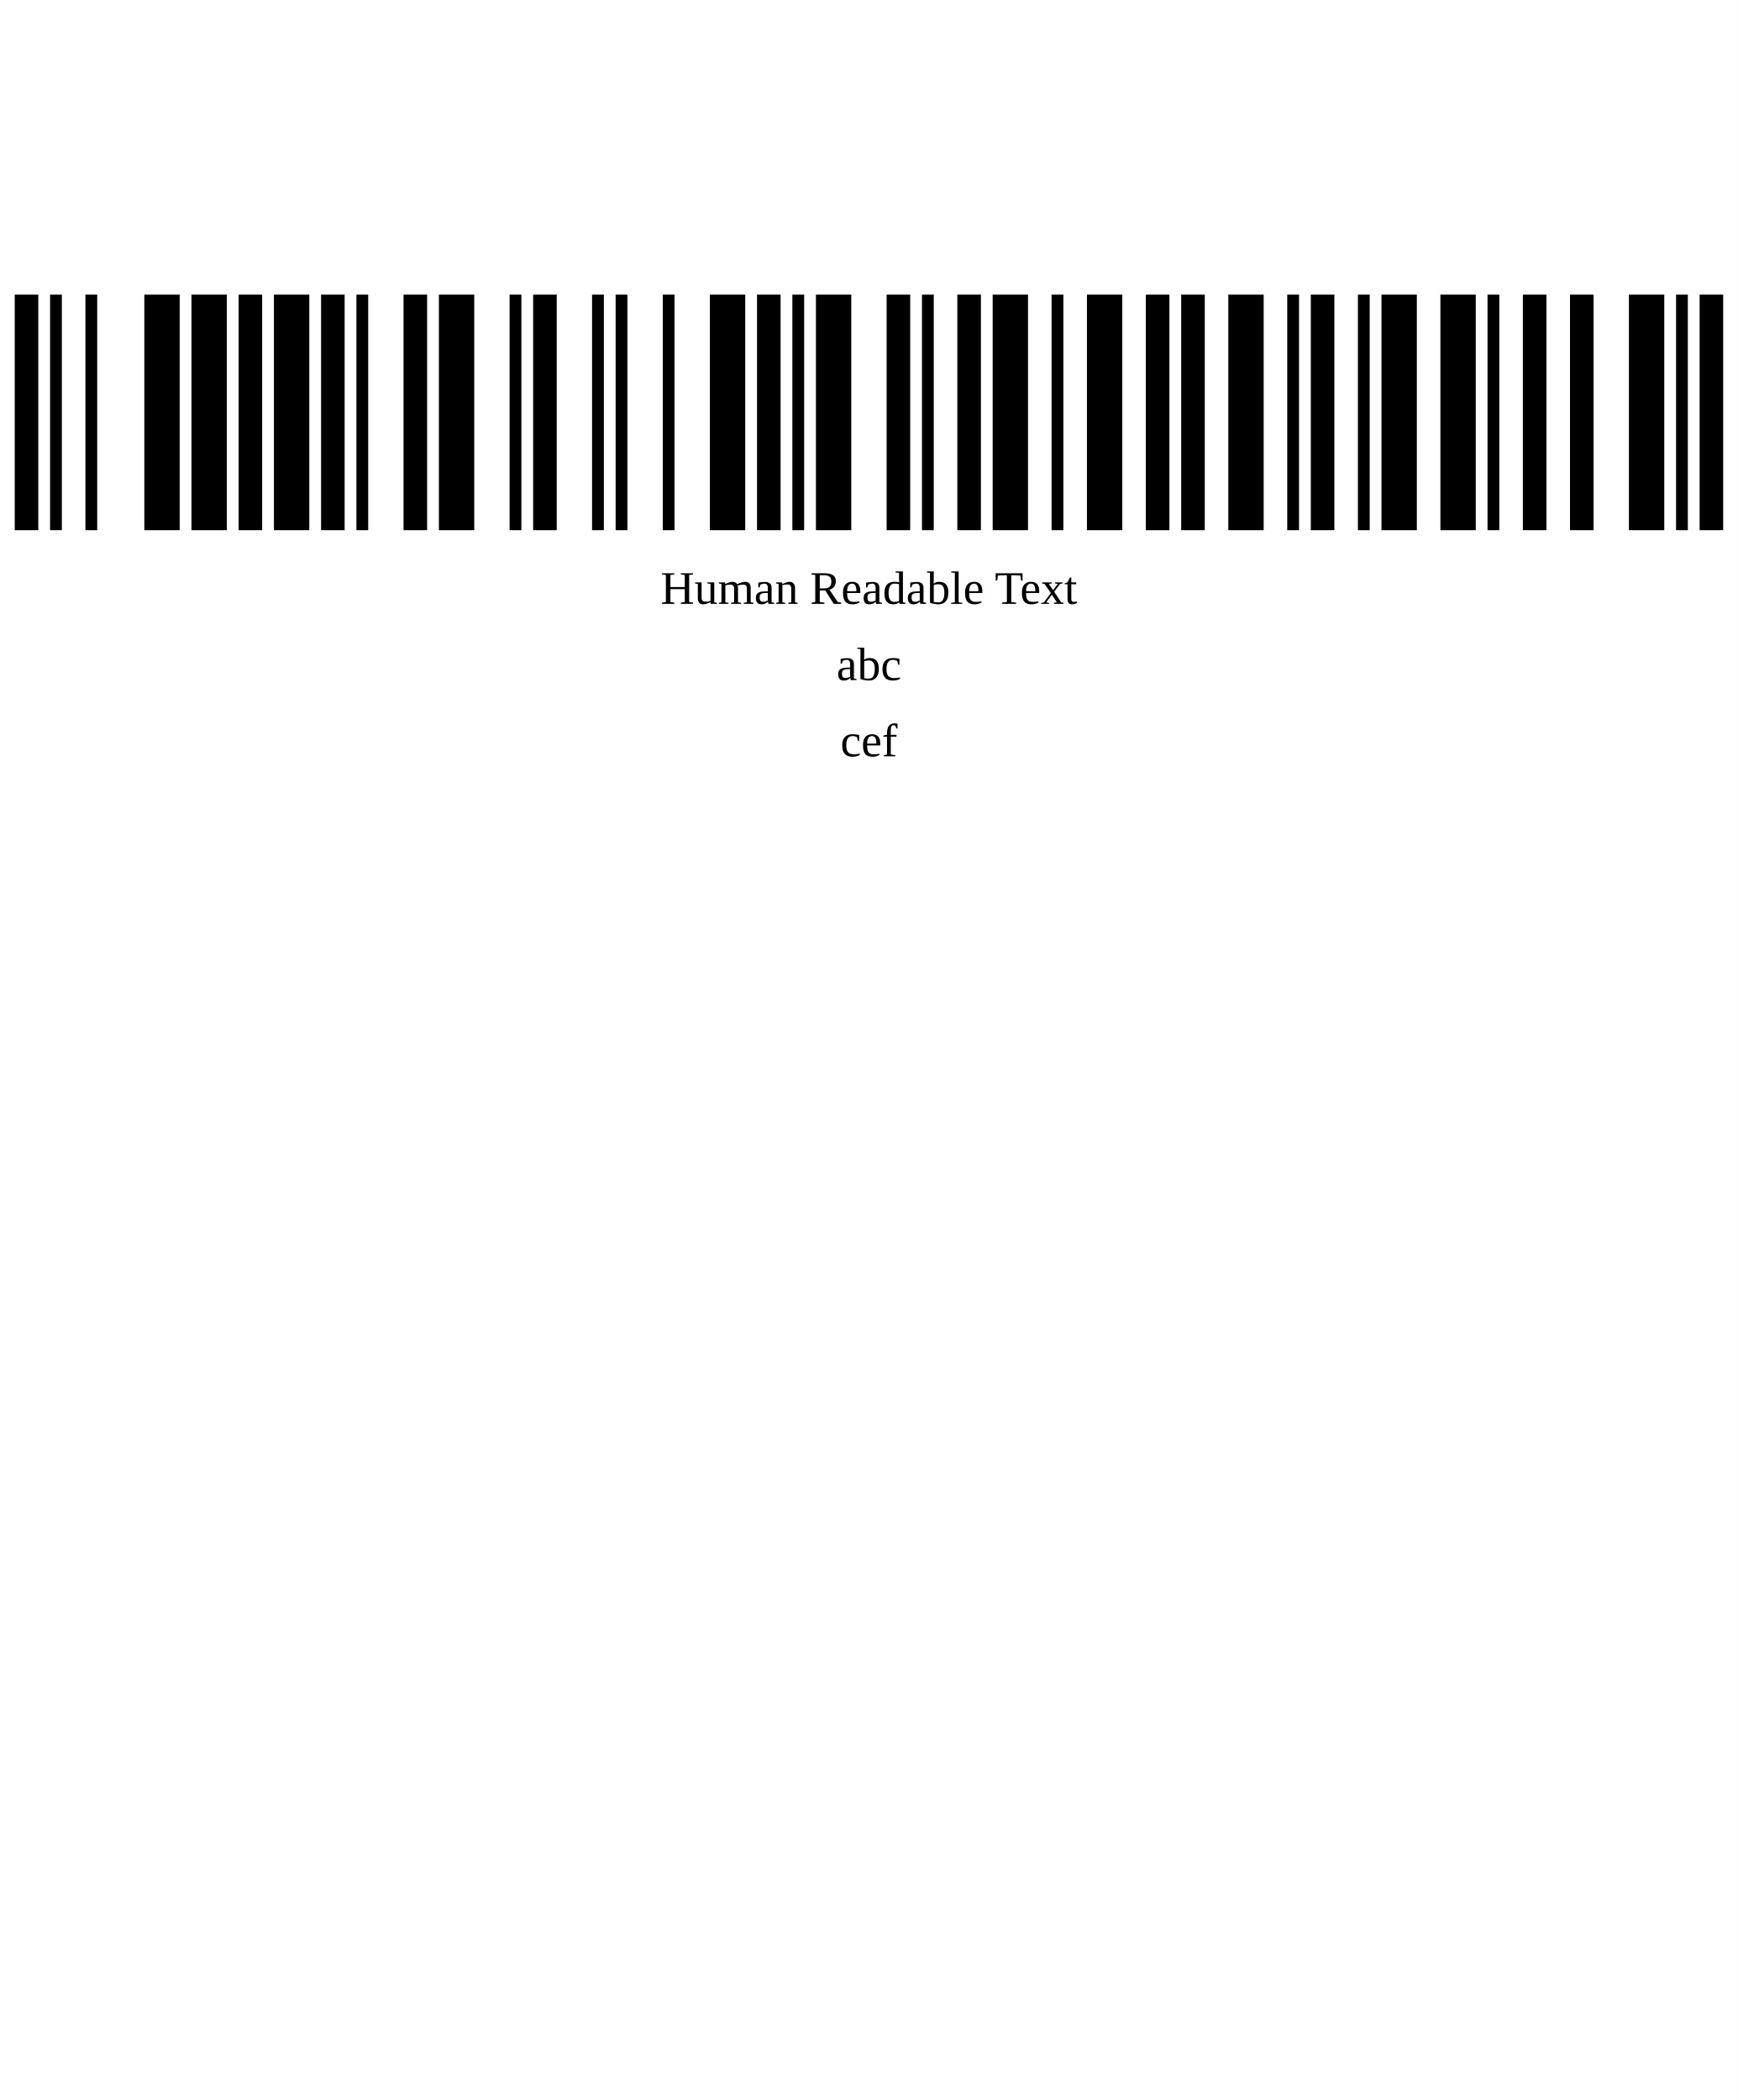
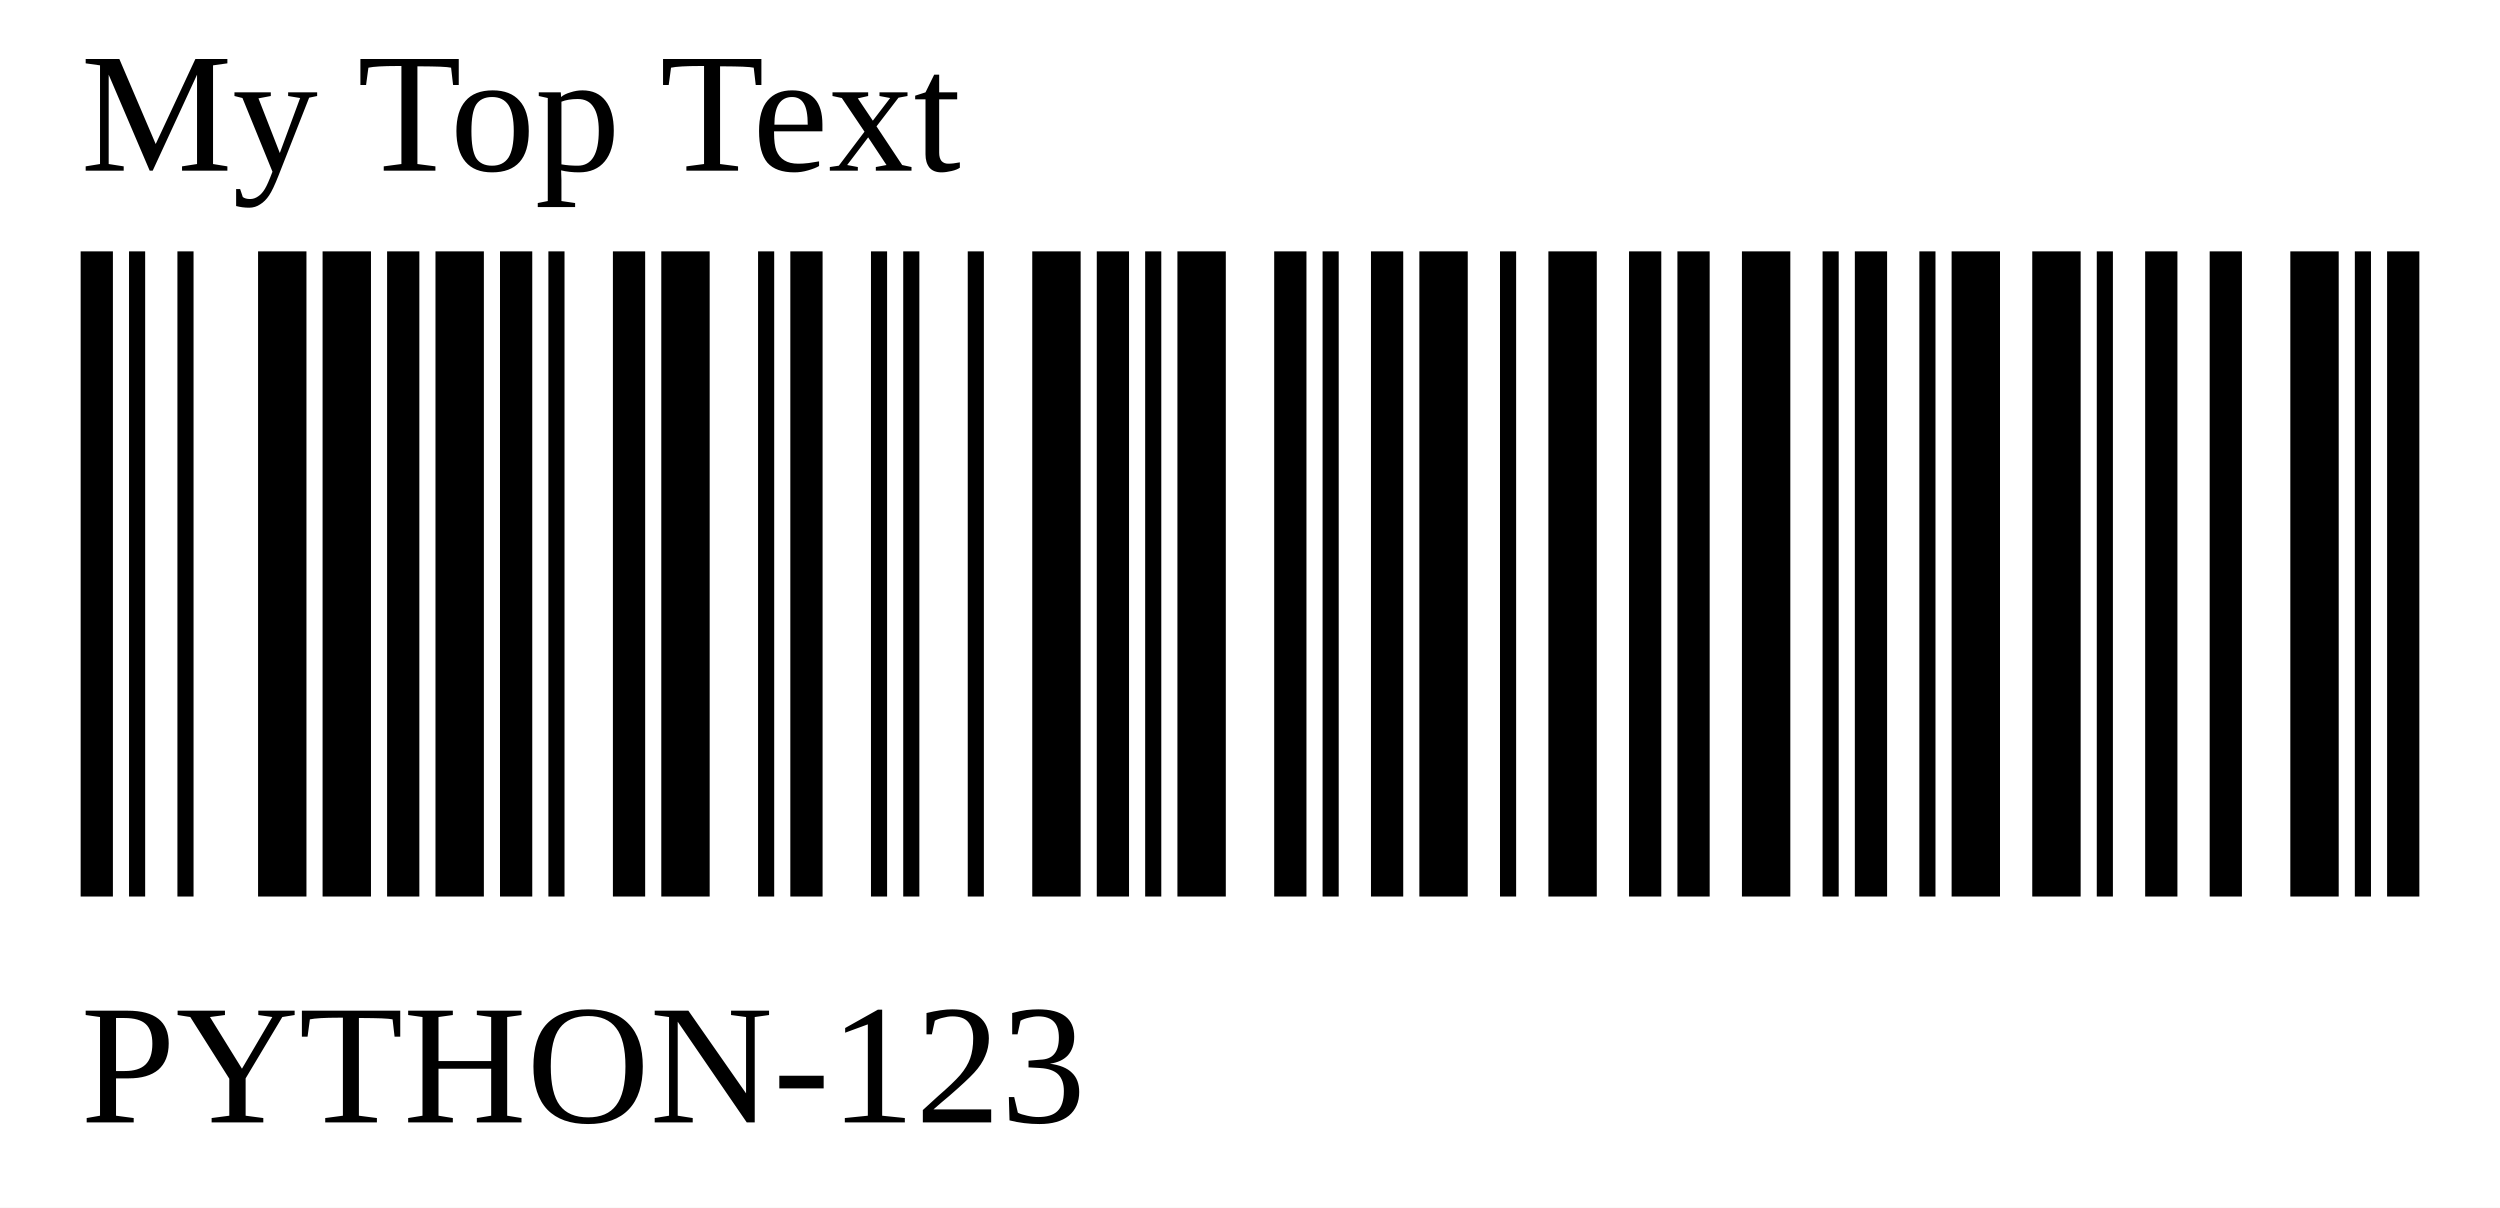
- <svg xmlns="http://www.w3.org/2000/svg" version="1.1" width="59.000mm" height="71.294mm">
+ <svg xmlns="http://www.w3.org/2000/svg" version="1.1" width="31.000mm" height="14.975mm">
  <g id="barcode_group">
    <rect width="100%" height="100%" style="fill:white" />
-     <rect x="0.500mm" y="10.000mm" width="0.800mm" height="8.000mm" style="fill:black;" />
-     <rect x="1.700mm" y="10.000mm" width="0.400mm" height="8.000mm" style="fill:black;" />
-     <rect x="2.900mm" y="10.000mm" width="0.400mm" height="8.000mm" style="fill:black;" />
-     <rect x="4.900mm" y="10.000mm" width="1.200mm" height="8.000mm" style="fill:black;" />
-     <rect x="6.500mm" y="10.000mm" width="1.200mm" height="8.000mm" style="fill:black;" />
-     <rect x="8.100mm" y="10.000mm" width="0.800mm" height="8.000mm" style="fill:black;" />
-     <rect x="9.300mm" y="10.000mm" width="1.200mm" height="8.000mm" style="fill:black;" />
-     <rect x="10.900mm" y="10.000mm" width="0.800mm" height="8.000mm" style="fill:black;" />
-     <rect x="12.100mm" y="10.000mm" width="0.400mm" height="8.000mm" style="fill:black;" />
-     <rect x="13.700mm" y="10.000mm" width="0.800mm" height="8.000mm" style="fill:black;" />
-     <rect x="14.900mm" y="10.000mm" width="1.200mm" height="8.000mm" style="fill:black;" />
-     <rect x="17.300mm" y="10.000mm" width="0.400mm" height="8.000mm" style="fill:black;" />
-     <rect x="18.100mm" y="10.000mm" width="0.800mm" height="8.000mm" style="fill:black;" />
-     <rect x="20.100mm" y="10.000mm" width="0.400mm" height="8.000mm" style="fill:black;" />
-     <rect x="20.900mm" y="10.000mm" width="0.400mm" height="8.000mm" style="fill:black;" />
-     <rect x="22.500mm" y="10.000mm" width="0.400mm" height="8.000mm" style="fill:black;" />
-     <rect x="24.100mm" y="10.000mm" width="1.200mm" height="8.000mm" style="fill:black;" />
-     <rect x="25.700mm" y="10.000mm" width="0.800mm" height="8.000mm" style="fill:black;" />
-     <rect x="26.900mm" y="10.000mm" width="0.400mm" height="8.000mm" style="fill:black;" />
-     <rect x="27.700mm" y="10.000mm" width="1.200mm" height="8.000mm" style="fill:black;" />
-     <rect x="30.100mm" y="10.000mm" width="0.800mm" height="8.000mm" style="fill:black;" />
-     <rect x="31.300mm" y="10.000mm" width="0.400mm" height="8.000mm" style="fill:black;" />
-     <rect x="32.500mm" y="10.000mm" width="0.800mm" height="8.000mm" style="fill:black;" />
-     <rect x="33.700mm" y="10.000mm" width="1.200mm" height="8.000mm" style="fill:black;" />
-     <rect x="35.700mm" y="10.000mm" width="0.400mm" height="8.000mm" style="fill:black;" />
-     <rect x="36.900mm" y="10.000mm" width="1.200mm" height="8.000mm" style="fill:black;" />
-     <rect x="38.900mm" y="10.000mm" width="0.800mm" height="8.000mm" style="fill:black;" />
-     <rect x="40.100mm" y="10.000mm" width="0.800mm" height="8.000mm" style="fill:black;" />
-     <rect x="41.700mm" y="10.000mm" width="1.200mm" height="8.000mm" style="fill:black;" />
-     <rect x="43.700mm" y="10.000mm" width="0.400mm" height="8.000mm" style="fill:black;" />
-     <rect x="44.500mm" y="10.000mm" width="0.800mm" height="8.000mm" style="fill:black;" />
-     <rect x="46.100mm" y="10.000mm" width="0.400mm" height="8.000mm" style="fill:black;" />
-     <rect x="46.900mm" y="10.000mm" width="1.200mm" height="8.000mm" style="fill:black;" />
-     <rect x="48.900mm" y="10.000mm" width="1.200mm" height="8.000mm" style="fill:black;" />
-     <rect x="50.500mm" y="10.000mm" width="0.400mm" height="8.000mm" style="fill:black;" />
-     <rect x="51.700mm" y="10.000mm" width="0.800mm" height="8.000mm" style="fill:black;" />
-     <rect x="53.300mm" y="10.000mm" width="0.800mm" height="8.000mm" style="fill:black;" />
-     <rect x="55.300mm" y="10.000mm" width="1.200mm" height="8.000mm" style="fill:black;" />
-     <rect x="56.900mm" y="10.000mm" width="0.400mm" height="8.000mm" style="fill:black;" />
-     <rect x="57.700mm" y="10.000mm" width="0.800mm" height="8.000mm" style="fill:black;" />
-     <text x="29.500mm" y="20.500mm" style="fill:black;font-size:4.5pt;text-anchor:middle;">Human Readable Text </text>
-     <text x="29.500mm" y="23.088mm" style="fill:black;font-size:4.5pt;text-anchor:middle;"> abc </text>
-     <text x="29.500mm" y="25.675mm" style="fill:black;font-size:4.5pt;text-anchor:middle;"> cef</text>
+     <rect x="1.000mm" y="3.117mm" width="0.400mm" height="8.000mm" style="fill:black;" />
+     <rect x="1.600mm" y="3.117mm" width="0.200mm" height="8.000mm" style="fill:black;" />
+     <rect x="2.200mm" y="3.117mm" width="0.200mm" height="8.000mm" style="fill:black;" />
+     <rect x="3.200mm" y="3.117mm" width="0.600mm" height="8.000mm" style="fill:black;" />
+     <rect x="4.000mm" y="3.117mm" width="0.600mm" height="8.000mm" style="fill:black;" />
+     <rect x="4.800mm" y="3.117mm" width="0.400mm" height="8.000mm" style="fill:black;" />
+     <rect x="5.400mm" y="3.117mm" width="0.600mm" height="8.000mm" style="fill:black;" />
+     <rect x="6.200mm" y="3.117mm" width="0.400mm" height="8.000mm" style="fill:black;" />
+     <rect x="6.800mm" y="3.117mm" width="0.200mm" height="8.000mm" style="fill:black;" />
+     <rect x="7.600mm" y="3.117mm" width="0.400mm" height="8.000mm" style="fill:black;" />
+     <rect x="8.200mm" y="3.117mm" width="0.600mm" height="8.000mm" style="fill:black;" />
+     <rect x="9.400mm" y="3.117mm" width="0.200mm" height="8.000mm" style="fill:black;" />
+     <rect x="9.800mm" y="3.117mm" width="0.400mm" height="8.000mm" style="fill:black;" />
+     <rect x="10.800mm" y="3.117mm" width="0.200mm" height="8.000mm" style="fill:black;" />
+     <rect x="11.200mm" y="3.117mm" width="0.200mm" height="8.000mm" style="fill:black;" />
+     <rect x="12.000mm" y="3.117mm" width="0.200mm" height="8.000mm" style="fill:black;" />
+     <rect x="12.800mm" y="3.117mm" width="0.600mm" height="8.000mm" style="fill:black;" />
+     <rect x="13.600mm" y="3.117mm" width="0.400mm" height="8.000mm" style="fill:black;" />
+     <rect x="14.200mm" y="3.117mm" width="0.200mm" height="8.000mm" style="fill:black;" />
+     <rect x="14.600mm" y="3.117mm" width="0.600mm" height="8.000mm" style="fill:black;" />
+     <rect x="15.800mm" y="3.117mm" width="0.400mm" height="8.000mm" style="fill:black;" />
+     <rect x="16.400mm" y="3.117mm" width="0.200mm" height="8.000mm" style="fill:black;" />
+     <rect x="17.000mm" y="3.117mm" width="0.400mm" height="8.000mm" style="fill:black;" />
+     <rect x="17.600mm" y="3.117mm" width="0.600mm" height="8.000mm" style="fill:black;" />
+     <rect x="18.600mm" y="3.117mm" width="0.200mm" height="8.000mm" style="fill:black;" />
+     <rect x="19.200mm" y="3.117mm" width="0.600mm" height="8.000mm" style="fill:black;" />
+     <rect x="20.200mm" y="3.117mm" width="0.400mm" height="8.000mm" style="fill:black;" />
+     <rect x="20.800mm" y="3.117mm" width="0.400mm" height="8.000mm" style="fill:black;" />
+     <rect x="21.600mm" y="3.117mm" width="0.600mm" height="8.000mm" style="fill:black;" />
+     <rect x="22.600mm" y="3.117mm" width="0.200mm" height="8.000mm" style="fill:black;" />
+     <rect x="23.000mm" y="3.117mm" width="0.400mm" height="8.000mm" style="fill:black;" />
+     <rect x="23.800mm" y="3.117mm" width="0.200mm" height="8.000mm" style="fill:black;" />
+     <rect x="24.200mm" y="3.117mm" width="0.600mm" height="8.000mm" style="fill:black;" />
+     <rect x="25.200mm" y="3.117mm" width="0.600mm" height="8.000mm" style="fill:black;" />
+     <rect x="26.000mm" y="3.117mm" width="0.200mm" height="8.000mm" style="fill:black;" />
+     <rect x="26.600mm" y="3.117mm" width="0.400mm" height="8.000mm" style="fill:black;" />
+     <rect x="27.400mm" y="3.117mm" width="0.400mm" height="8.000mm" style="fill:black;" />
+     <rect x="28.400mm" y="3.117mm" width="0.600mm" height="8.000mm" style="fill:black;" />
+     <rect x="29.200mm" y="3.117mm" width="0.200mm" height="8.000mm" style="fill:black;" />
+     <rect x="29.600mm" y="3.117mm" width="0.400mm" height="8.000mm" style="fill:black;" />
+     <text x="1.000mm" y="2.117mm" style="fill:black;font-size:6pt;text-anchor:start;">My Top Text</text>
+     <text x="1.000mm" y="13.917mm" style="fill:black;font-size:6pt;text-anchor:start;">PYTHON-123</text>
  </g>
</svg>
